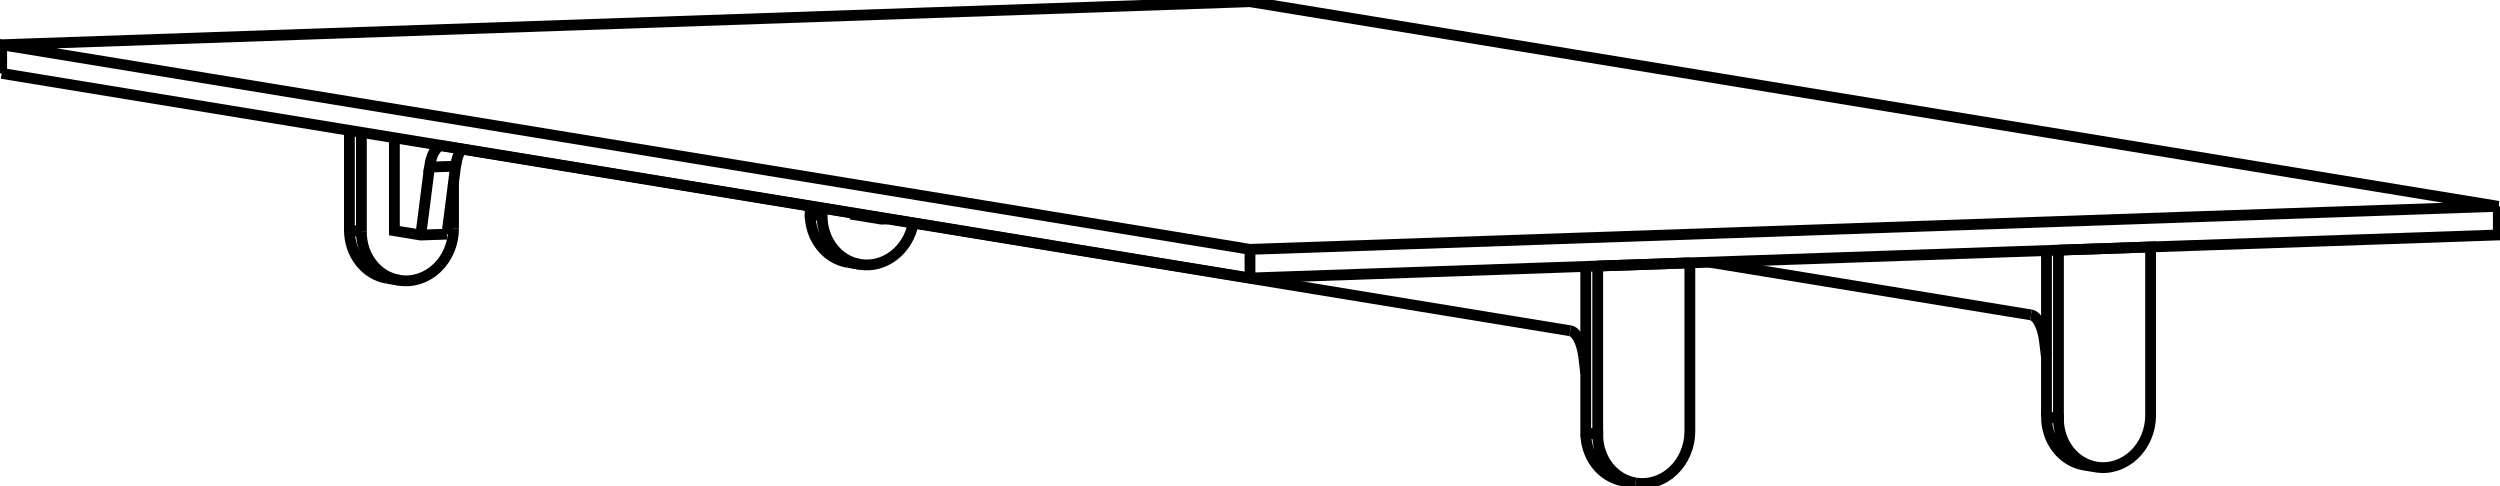
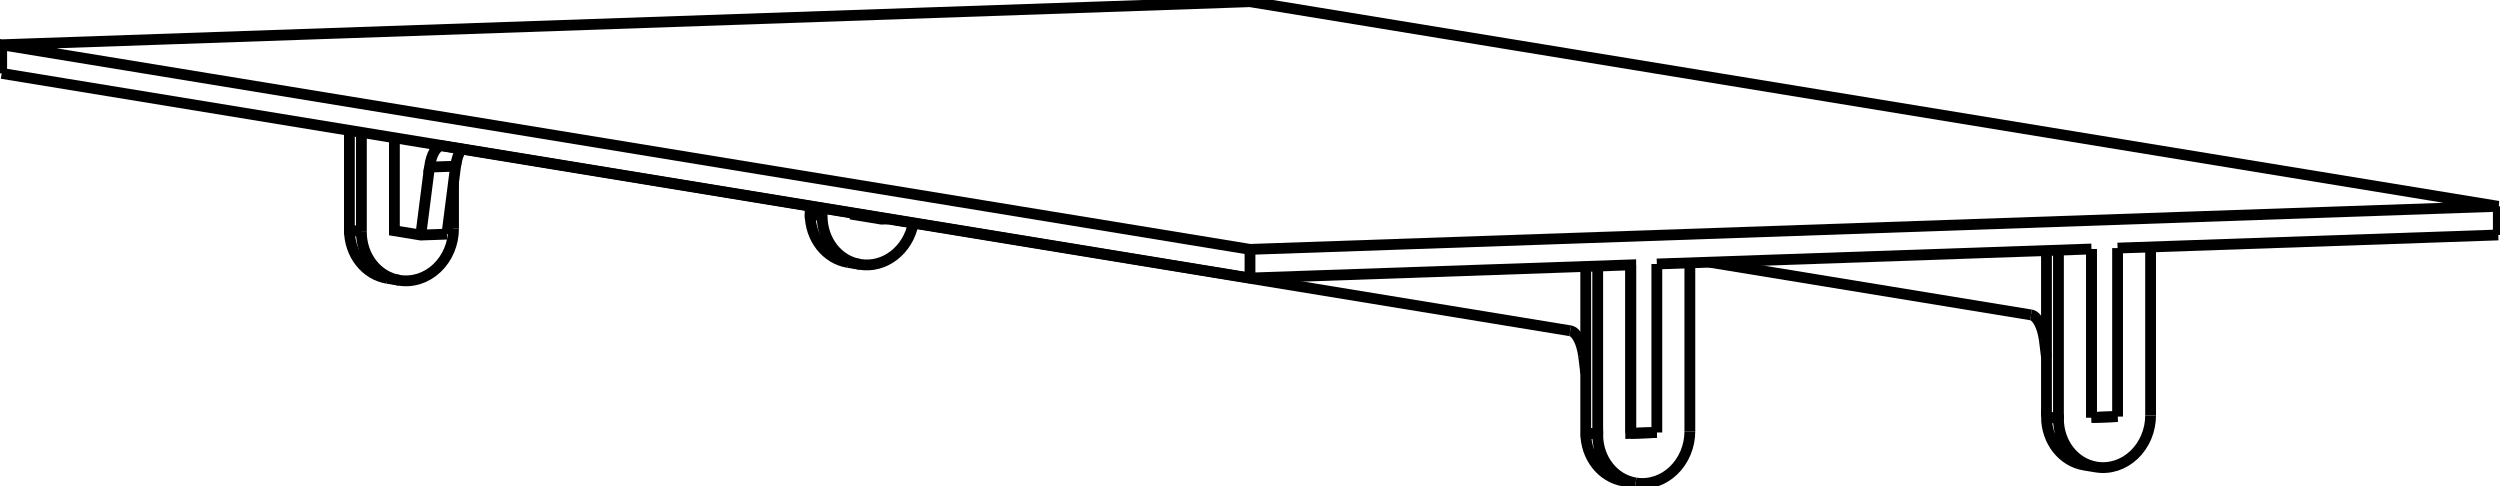
- <svg xmlns="http://www.w3.org/2000/svg" version="1.1" viewBox="-739.761 -147.583 1479.523 287.142" fill="none" stroke="black" stroke-width="0.6%" vector-effect="non-scaling-stroke">
-   <path d="M -738.761 -104.143 L -738.761 -121.095 L -0.002 0 L 738.761 -25.488 L 0.002 -146.583 L -738.761 -121.095" />
-   <path d="M -0.002 16.952 L -0.002 0" />
-   <path d="M -738.761 -104.143 L -0.002 16.952 L 205.776 9.852 L 260.31 7.971 L 478.449 0.445 L 532.984 -1.437 L 738.761 -8.536 L 738.761 -25.488" />
-   <path d="M 205.778 9.853 L 260.312 7.971 L 260.31 7.971" />
-   <path d="M 205.778 9.853 L 205.776 9.852" />
-   <path d="M 478.451 0.445 L 532.986 -1.436 L 532.986 98.281 A 30 27.19 99.309 0 1 500.866 128.826 A 30 27.19 99.309 0 1 478.451 100.162 L 471.362 99 A 30 27.19 279.309 0 0 493.777 127.664 L 500.866 128.826" />
-   <path d="M 532.986 -1.436 L 532.984 -1.437" />
-   <path d="M 478.451 0.445 L 478.449 0.445" />
-   <path d="M -532.986 -11.526 L -525.897 -10.364" />
-   <path d="M -532.986 -70.413 L -532.986 -11.526 A 30 27.19 279.309 0 0 -510.571 17.138" />
-   <path d="M -525.897 -69.251 L -525.897 -10.364" />
-   <path d="M -471.362 -12.246 A 30 27.19 99.309 0 1 -503.482 18.3 A 30 27.19 99.309 0 1 -525.897 -10.364" />
-   <path d="M -471.362 -12.246 L -471.362 -39.642" />
-   <path d="M -506.355 -66.048 L -506.355 -11.039 L -490.737 -8.479 L -475.286 -9.012" />
-   <path d="M 197.461 63.265 L 198.689 73.257" />
-   <path d="M 197.461 63.265 A 20 8.316 88.024 0 0 189.529 48.185" />
-   <path d="M -477.654 -61.178 L 189.529 48.185" />
-   <path d="M -477.654 -61.178 A 20 8.316 88.024 0 0 -478.344 -61.223 A 20 8.316 88.024 0 0 -485.586 -48.698 L -470.134 -49.231 L -475.286 -9.012" />
-   <path d="M -490.737 -8.479 L -485.586 -48.698" />
-   <path d="M 198.689 108.408 A 30 27.19 279.309 0 0 221.104 137.072 L 228.192 138.234 A 30 27.19 99.309 0 1 205.778 109.57 L 198.689 108.408 L 198.689 10.097" />
-   <path d="M 205.778 109.57 L 205.778 9.853" />
-   <path d="M 471.362 99 L 471.362 0.689" />
-   <path d="M -199.26 -15.545 A 30 27.19 99.309 0 1 -230.809 8.892 L -237.898 7.73" />
-   <path d="M -230.809 8.892 A 30 27.19 99.309 0 1 -253.224 -19.772" />
-   <path d="M -233.682 -21.187 L -233.682 -20.446 L -218.064 -17.886 L -214.33 -18.015" />
-   <path d="M -253.224 -24.39 L -253.224 -19.772" />
-   <path d="M -260.312 -25.552 L -260.312 -20.934 L -253.224 -19.772" />
-   <path d="M -260.312 -20.934 A 30 27.19 279.309 0 0 -237.898 7.73" />
-   <path d="M 470.134 53.858 L 471.362 63.849" />
-   <path d="M 470.134 53.858 A 20 8.316 88.024 0 0 462.203 38.777" />
-   <path d="M 271.839 7.573 L 462.203 38.777" />
-   <path d="M -218.064 -17.886 L -217.971 -18.612" />
-   <path d="M 478.451 100.162 L 478.451 0.445" />
-   <path d="M 260.312 7.971 L 260.312 107.688 A 30 27.19 99.309 0 1 228.192 138.234" />
-   <path d="M -466.646 -59.374 A 20 8.316 88.024 0 0 -470.134 -49.231" />
-   <path d="M -503.482 18.3 L -510.571 17.138" />
+ <svg xmlns="http://www.w3.org/2000/svg" version="1.1" viewBox="-739.763 -147.584 1479.525 287.142" fill="none" stroke="black" stroke-width="0.6%" vector-effect="non-scaling-stroke">
+   <path d="M -738.763 -104.144 L -738.763 -121.095 L 0 0 L 738.763 -25.488 L -0 -146.584 L -738.763 -121.095" />
+   <path d="M 0 16.952 L 0 0" />
+   <path d="M -738.763 -104.144 L 0 16.952 L 225.319 9.178 L 225.319 108.895 L 240.771 108.362" />
+   <path d="M 738.763 -8.536 L 738.763 -25.488" />
+   <path d="M 513.444 -0.762 L 738.763 -8.536" />
+   <path d="M 513.444 -0.762 L 513.444 98.955" />
+   <path d="M 497.992 99.488 L 513.444 98.955" />
+   <path d="M 497.992 -0.229 L 497.992 99.488" />
+   <path d="M 240.771 8.645 L 497.992 -0.229" />
+   <path d="M 240.771 8.645 L 240.771 108.362" />
+   <path d="M 225.317 108.895 L 225.319 108.895" />
+   <path d="M 225.317 108.895 L 240.769 108.362" />
+   <path d="M 225.317 108.895 L 225.317 9.178" />
+   <path d="M -532.983 -11.526 A 30 27.19 279.309 0 0 -510.569 17.138" />
+   <path d="M -532.983 -70.413 L -532.983 -11.526 L -525.894 -10.364" />
+   <path d="M -525.894 -69.251 L -525.894 -10.364" />
+   <path d="M -471.36 -12.245 A 30 27.19 99.309 0 1 -503.48 18.3 L -510.569 17.138" />
+   <path d="M -503.48 18.3 A 30 27.19 99.309 0 1 -525.894 -10.364" />
+   <path d="M -471.36 -12.245 L -471.36 -39.674" />
+   <path d="M -506.353 -66.048 L -506.353 -11.038 L -490.739 -8.479 L -475.287 -9.012" />
+   <path d="M 197.463 63.265 L 198.687 73.224" />
+   <path d="M 197.463 63.265 A 20 8.316 88.024 0 0 189.531 48.185" />
+   <path d="M -477.655 -61.178 L 189.531 48.185" />
+   <path d="M -477.655 -61.178 A 20 8.316 88.024 0 0 -478.345 -61.223 A 20 8.316 88.024 0 0 -485.587 -48.698 L -470.136 -49.231 L -475.287 -9.012" />
+   <path d="M -490.739 -8.479 L -485.587 -48.698" />
+   <path d="M 198.687 108.407 A 30 27.19 279.309 0 0 221.101 137.071 L 228.19 138.233 A 30 27.19 99.309 0 1 205.775 109.569 L 198.687 108.407 L 198.687 10.097" />
+   <path d="M 205.775 109.569 L 205.775 9.852" />
+   <path d="M 260.31 107.688 A 30 27.19 99.309 0 1 228.19 138.233" />
+   <path d="M 260.31 7.971 L 260.31 107.688" />
+   <path d="M 532.983 98.28 A 30 27.19 99.309 0 1 500.863 128.826 A 30 27.19 99.309 0 1 478.449 100.162 L 471.36 99 A 30 27.19 279.309 0 0 493.774 127.664 L 500.863 128.826" />
+   <path d="M 532.983 -1.437 L 532.983 98.28" />
+   <path d="M 497.99 99.487 L 513.442 98.954" />
+   <path d="M 497.99 99.487 L 497.99 -0.229" />
+   <path d="M 478.449 100.162 L 478.449 0.445" />
+   <path d="M 471.36 99 L 471.36 0.69" />
+   <path d="M -199.257 -15.544 A 30 27.19 99.309 0 1 -230.807 8.893 L -237.896 7.731" />
+   <path d="M -230.807 8.893 A 30 27.19 99.309 0 1 -253.221 -19.772" />
+   <path d="M -233.68 -21.187 L -233.68 -20.446 L -218.066 -17.886 L -214.332 -18.015" />
+   <path d="M -253.221 -24.39 L -253.221 -19.772" />
+   <path d="M -260.31 -20.934 A 30 27.19 279.309 0 0 -237.896 7.731" />
+   <path d="M -260.31 -25.552 L -260.31 -20.934 L -253.221 -19.772" />
+   <path d="M 470.136 53.858 L 471.36 63.816" />
+   <path d="M 470.136 53.858 A 20 8.316 88.024 0 0 462.204 38.777" />
+   <path d="M 271.841 7.573 L 462.204 38.777" />
+   <path d="M -218.066 -17.886 L -217.973 -18.612" />
+   <path d="M 497.99 99.487 L 497.992 99.488" />
+   <path d="M -466.647 -59.374 A 20 8.316 88.024 0 0 -470.136 -49.231" />
</svg>
